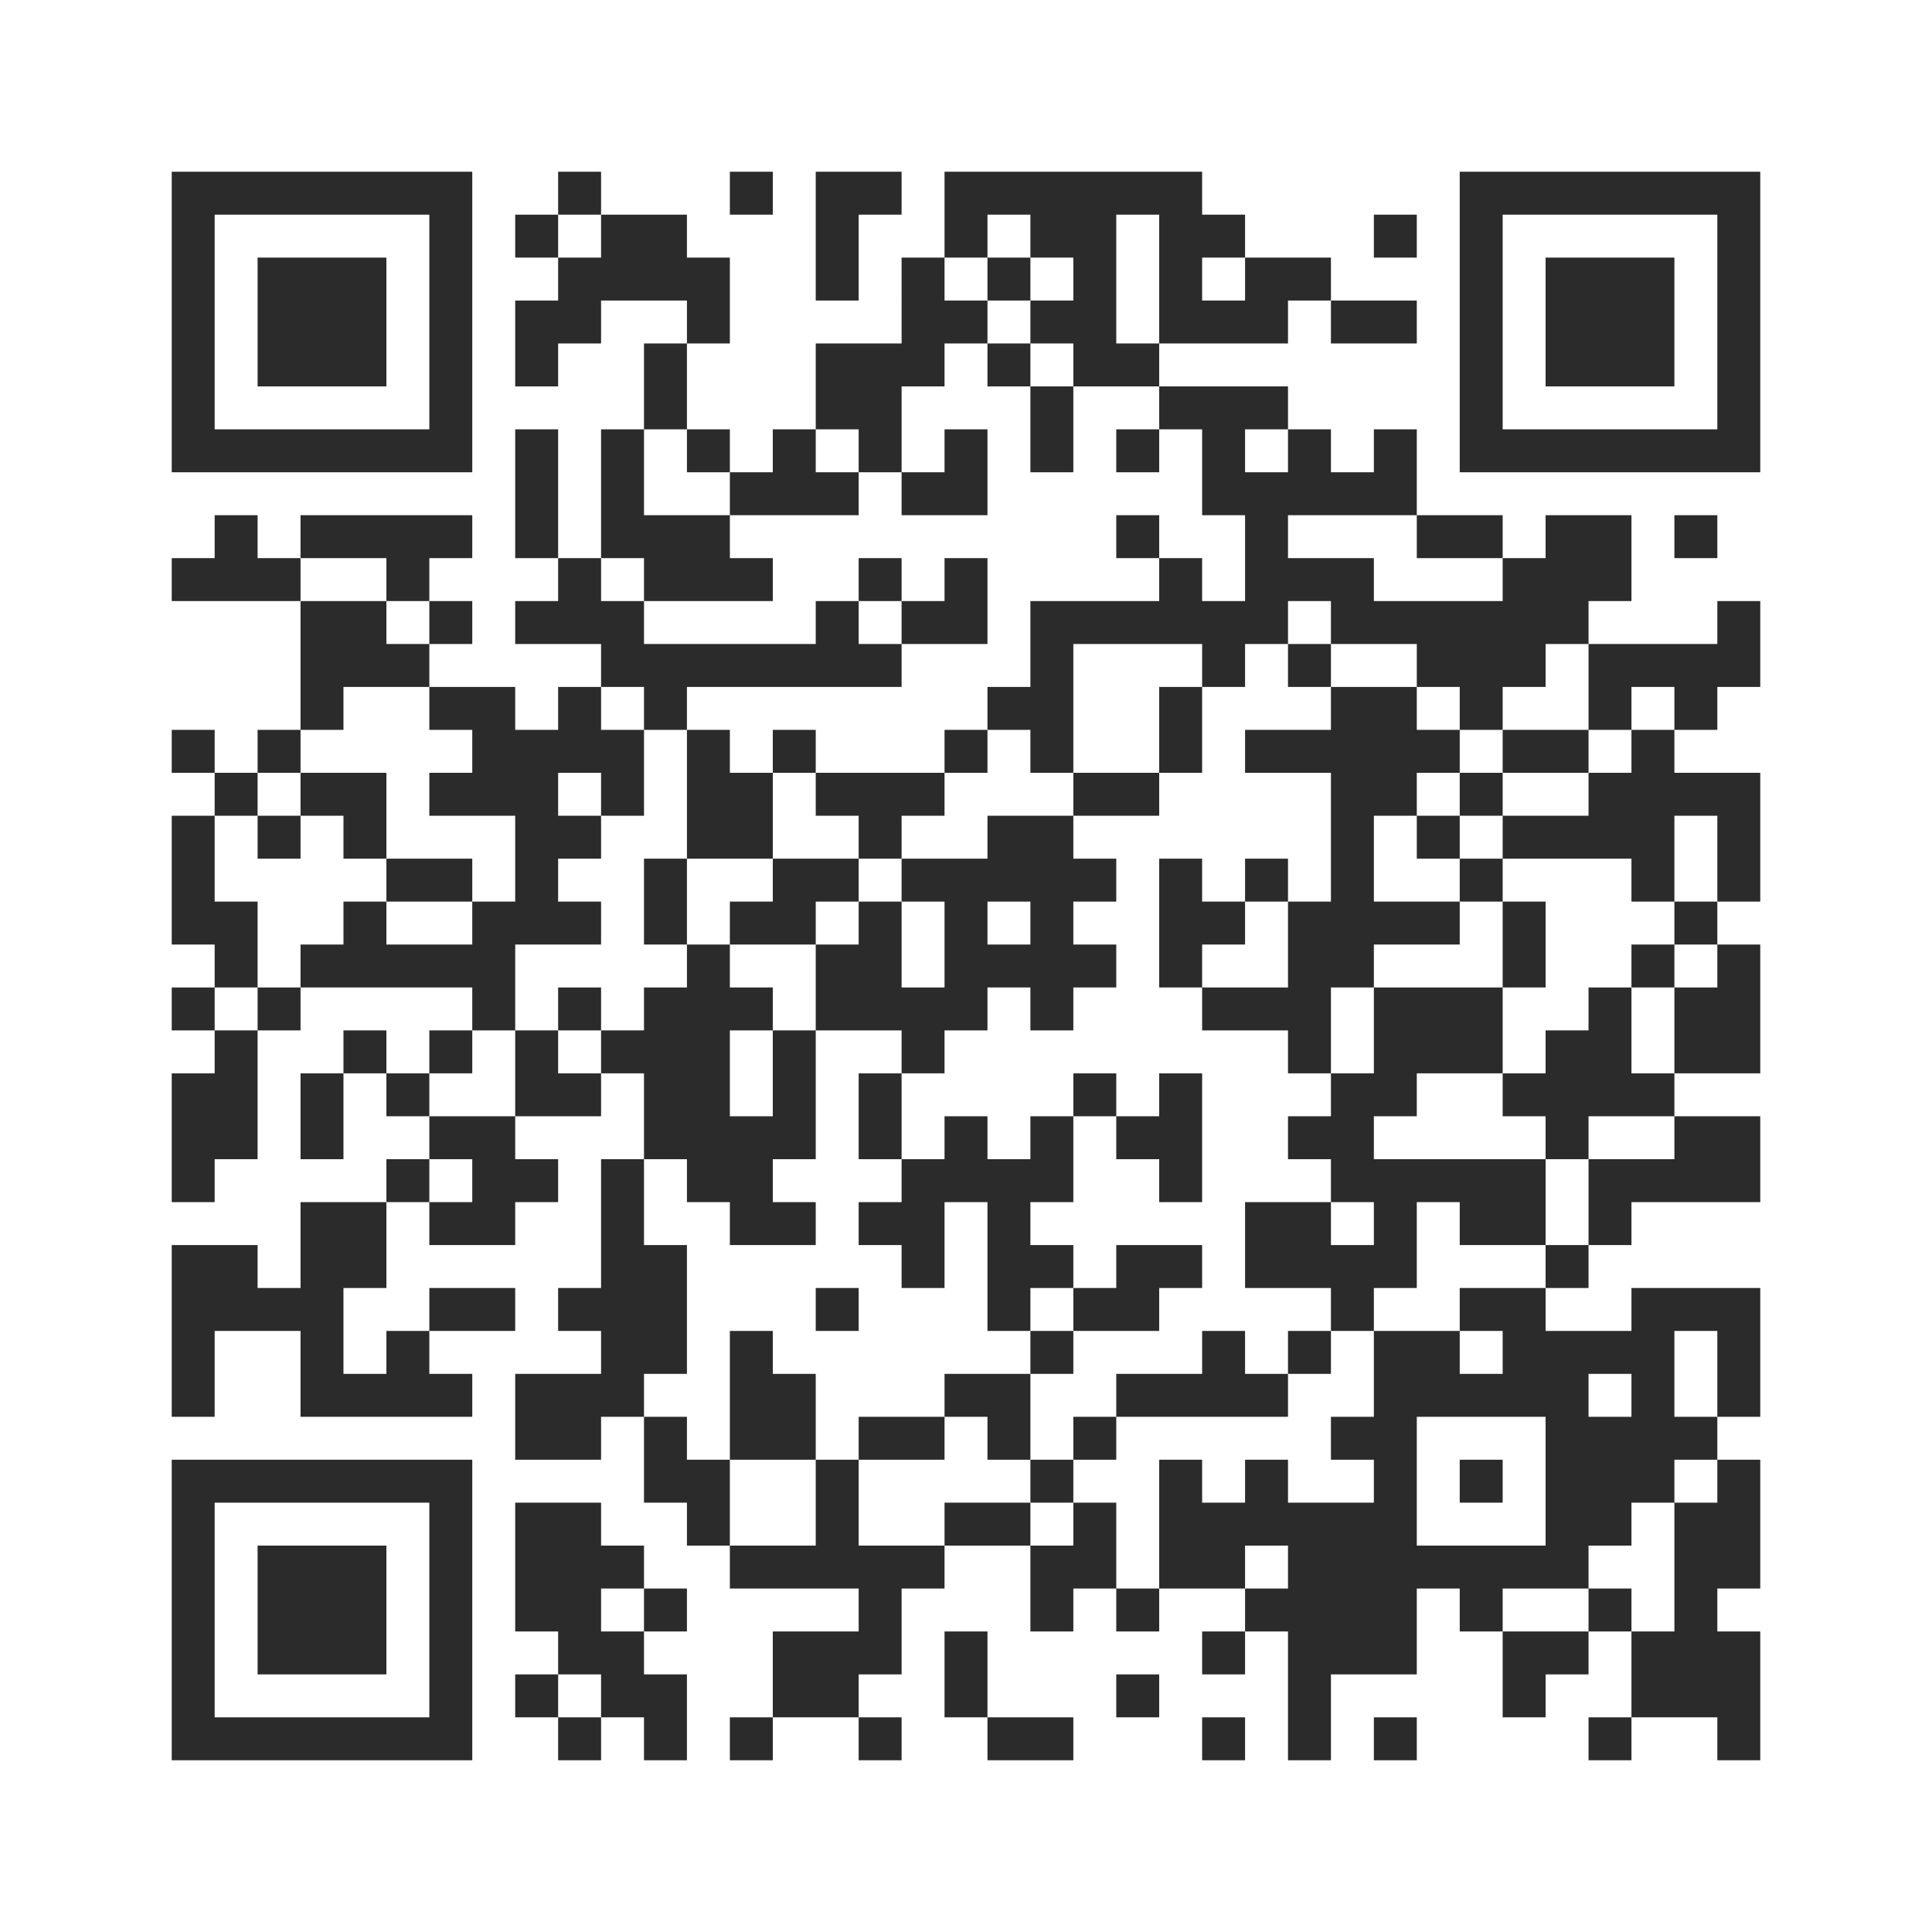
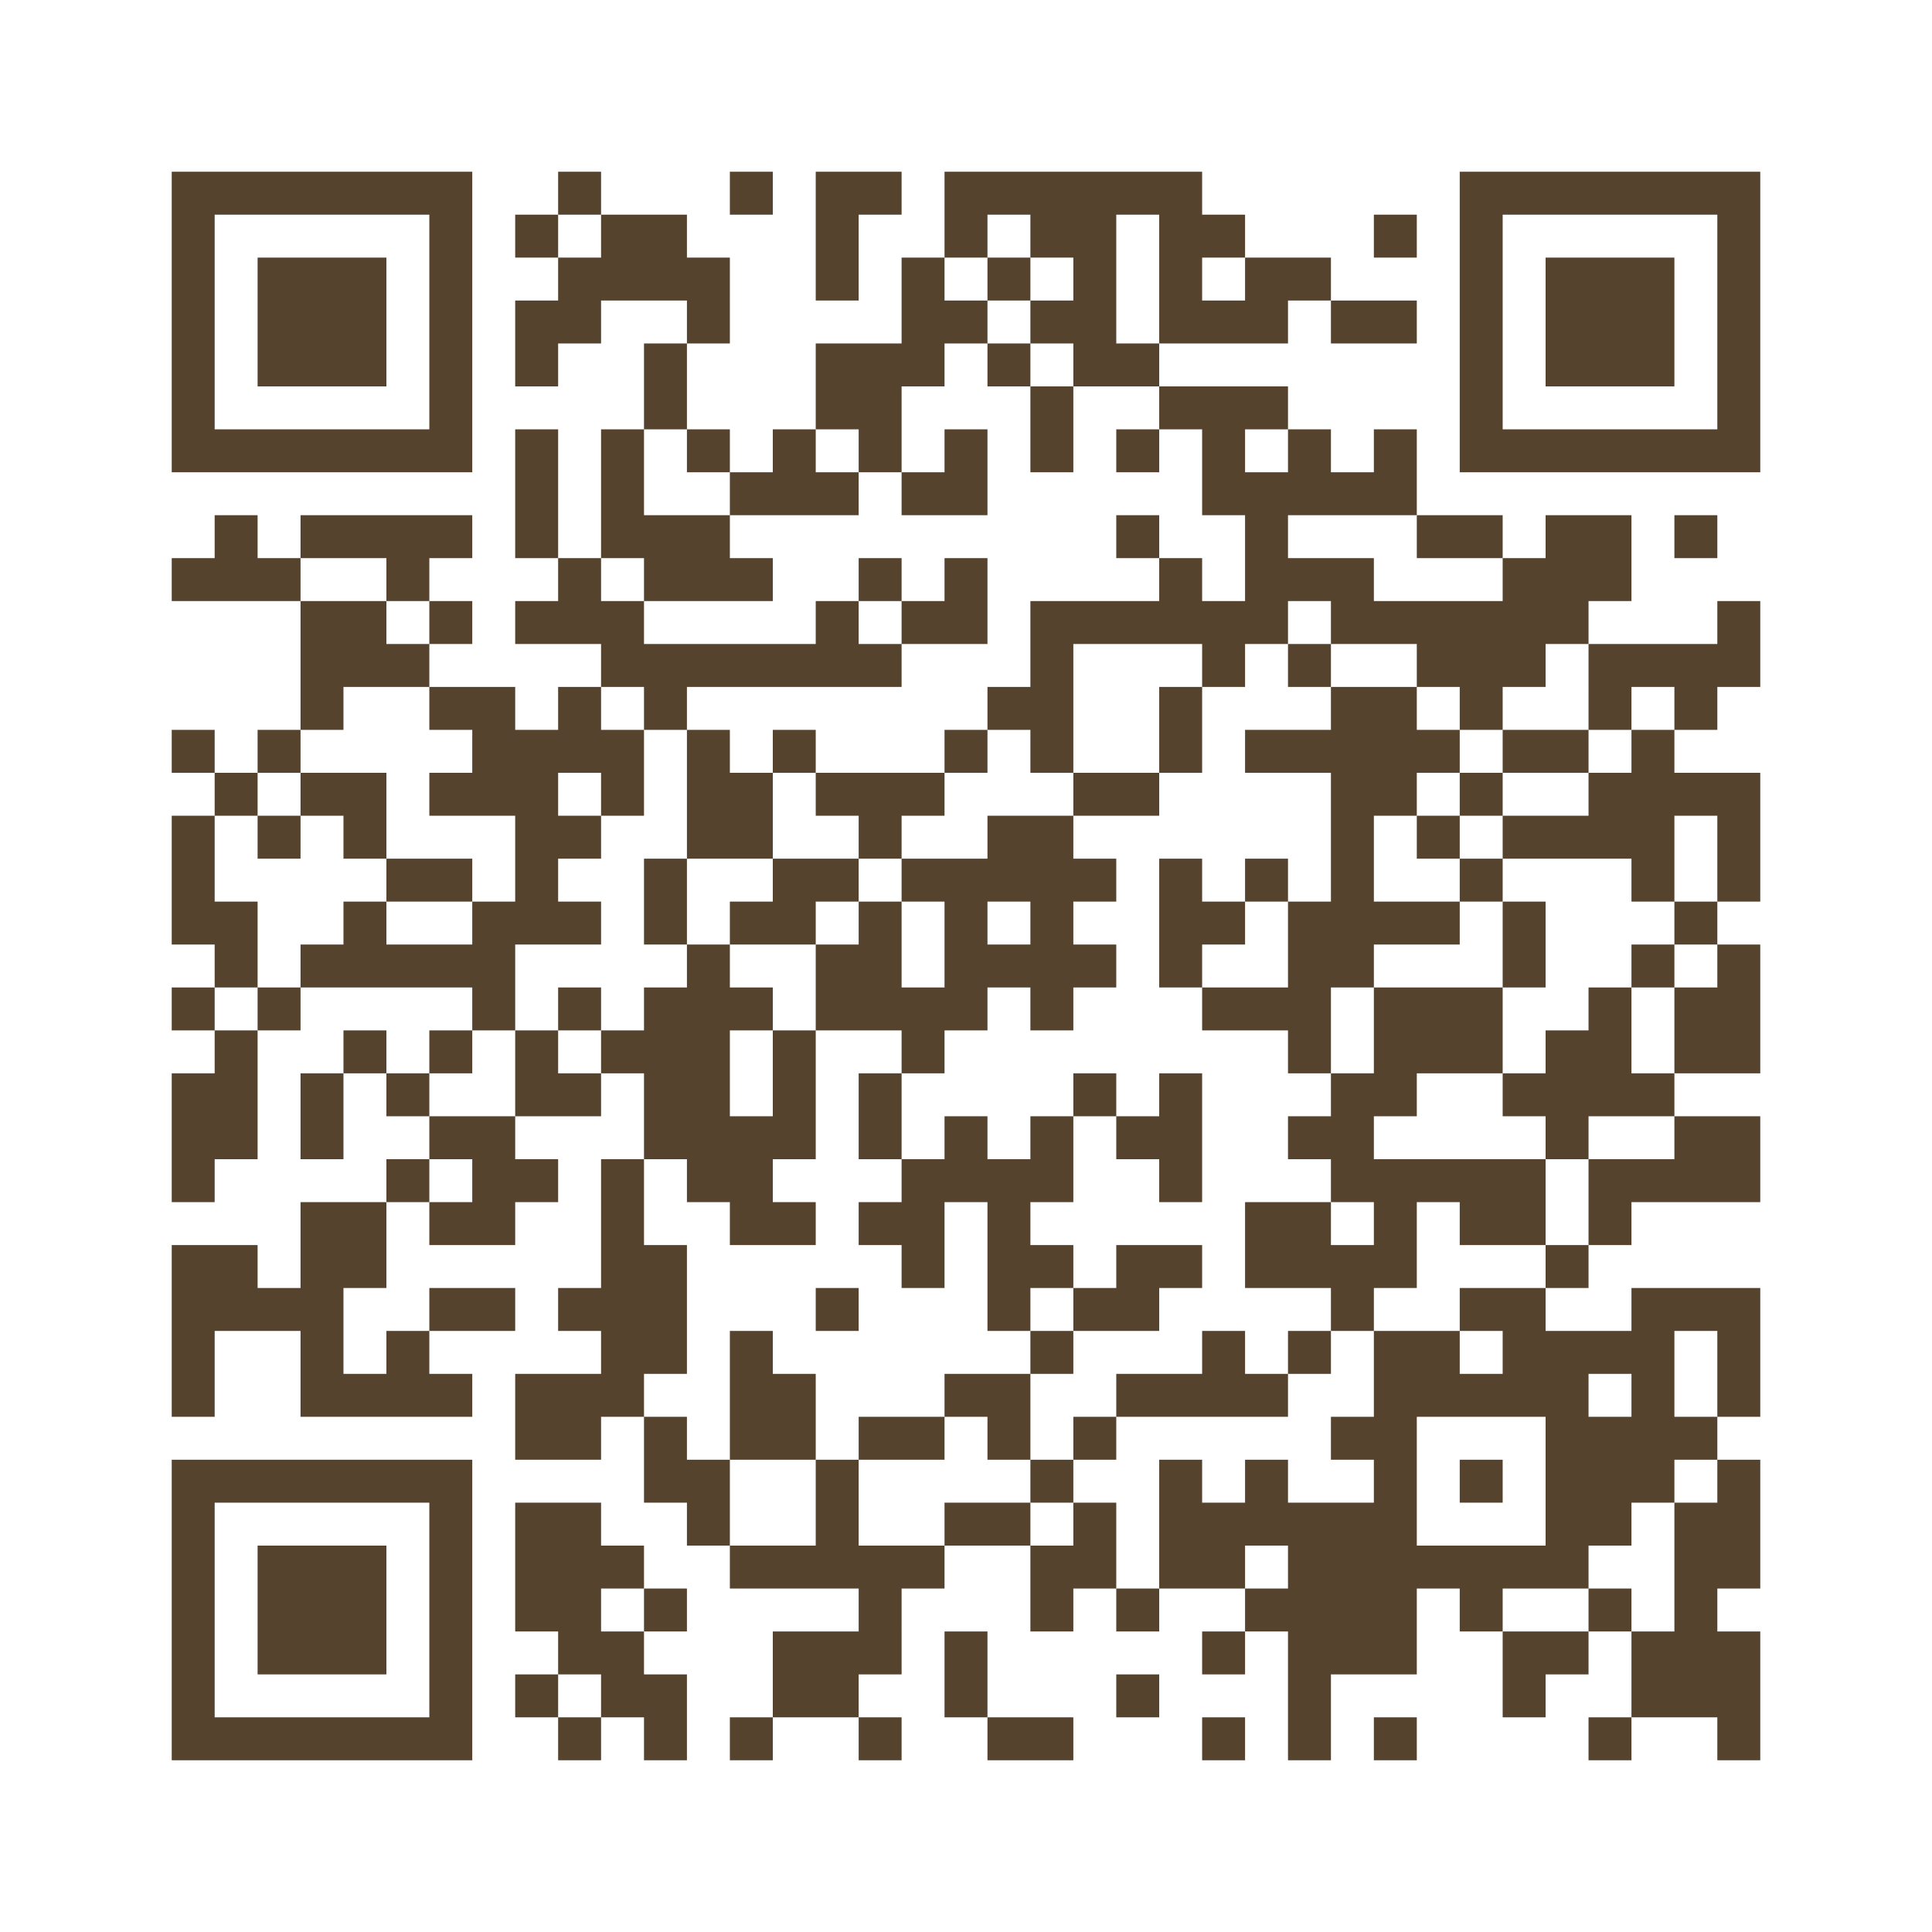
<svg xmlns="http://www.w3.org/2000/svg" width="900" height="900" class="segno">
  <g transform="scale(20)">
    <path fill="#fff" d="M0 0h45v45h-45z" />
-     <path class="qrline" stroke="#2b2b2b" d="M4 4.5h7m2 0h1m3 0h1m1 0h2m1 0h6m6 0h7m-37 1h1m5 0h1m1 0h1m1 0h2m3 0h1m2 0h1m1 0h2m1 0h2m3 0h1m1 0h1m5 0h1m-37 1h1m1 0h3m1 0h1m2 0h4m2 0h1m1 0h1m1 0h1m1 0h1m1 0h1m1 0h2m3 0h1m1 0h3m1 0h1m-37 1h1m1 0h3m1 0h1m1 0h2m2 0h1m4 0h2m1 0h2m1 0h3m1 0h2m1 0h1m1 0h3m1 0h1m-37 1h1m1 0h3m1 0h1m1 0h1m2 0h1m3 0h3m1 0h1m1 0h2m7 0h1m1 0h3m1 0h1m-37 1h1m5 0h1m4 0h1m3 0h2m3 0h1m2 0h3m4 0h1m5 0h1m-37 1h7m1 0h1m1 0h1m1 0h1m1 0h1m1 0h1m1 0h1m1 0h1m1 0h1m1 0h1m1 0h1m1 0h1m1 0h7m-29 1h1m1 0h1m2 0h3m1 0h2m5 0h5m-28 1h1m1 0h4m1 0h1m1 0h3m9 0h1m2 0h1m3 0h2m1 0h2m1 0h1m-36 1h3m2 0h1m3 0h1m1 0h3m2 0h1m1 0h1m4 0h1m1 0h3m3 0h3m-31 1h2m1 0h1m1 0h3m4 0h1m1 0h2m1 0h6m1 0h6m3 0h1m-34 1h3m4 0h7m3 0h1m3 0h1m1 0h1m2 0h3m1 0h4m-34 1h1m2 0h2m1 0h1m1 0h1m7 0h2m2 0h1m3 0h2m1 0h1m2 0h1m1 0h1m-36 1h1m1 0h1m4 0h4m1 0h1m1 0h1m3 0h1m1 0h1m2 0h1m1 0h5m1 0h2m1 0h1m-34 1h1m1 0h2m1 0h3m1 0h1m1 0h2m1 0h3m3 0h2m4 0h2m1 0h1m2 0h4m-37 1h1m1 0h1m1 0h1m3 0h2m2 0h2m2 0h1m2 0h2m6 0h1m1 0h1m1 0h4m1 0h1m-37 1h1m4 0h2m1 0h1m2 0h1m2 0h2m1 0h5m1 0h1m1 0h1m1 0h1m2 0h1m3 0h1m1 0h1m-37 1h2m2 0h1m2 0h3m1 0h1m1 0h2m1 0h1m1 0h1m1 0h1m2 0h2m1 0h4m1 0h1m3 0h1m-35 1h1m1 0h5m4 0h1m2 0h2m1 0h4m1 0h1m2 0h2m3 0h1m2 0h1m1 0h1m-37 1h1m1 0h1m4 0h1m1 0h1m1 0h3m1 0h4m1 0h1m3 0h3m1 0h3m2 0h1m1 0h2m-36 1h1m2 0h1m1 0h1m1 0h1m1 0h3m1 0h1m2 0h1m8 0h1m1 0h3m1 0h2m1 0h2m-37 1h2m1 0h1m1 0h1m2 0h2m1 0h2m1 0h1m1 0h1m4 0h1m1 0h1m3 0h2m2 0h4m-35 1h2m1 0h1m2 0h2m3 0h4m1 0h1m1 0h1m1 0h1m1 0h2m2 0h2m4 0h1m2 0h2m-37 1h1m4 0h1m1 0h2m1 0h1m1 0h2m3 0h4m2 0h1m3 0h5m1 0h4m-34 1h2m1 0h2m2 0h1m2 0h2m1 0h2m1 0h1m5 0h2m1 0h1m1 0h2m1 0h1m-34 1h2m1 0h2m5 0h2m5 0h1m1 0h2m1 0h2m1 0h4m3 0h1m-33 1h4m2 0h2m1 0h3m3 0h1m3 0h1m1 0h2m4 0h1m2 0h2m2 0h3m-37 1h1m2 0h1m1 0h1m4 0h2m1 0h1m6 0h1m3 0h1m1 0h1m1 0h2m1 0h4m1 0h1m-37 1h1m2 0h4m1 0h3m2 0h2m3 0h2m2 0h4m2 0h5m1 0h1m1 0h1m-29 1h2m1 0h1m1 0h2m1 0h2m1 0h1m1 0h1m5 0h2m3 0h4m-36 1h7m4 0h2m2 0h1m4 0h1m2 0h1m1 0h1m2 0h1m1 0h1m1 0h3m1 0h1m-37 1h1m5 0h1m1 0h2m2 0h1m2 0h1m2 0h2m1 0h1m1 0h6m3 0h2m1 0h2m-37 1h1m1 0h3m1 0h1m1 0h3m2 0h5m2 0h2m1 0h2m1 0h7m2 0h2m-37 1h1m1 0h3m1 0h1m1 0h2m1 0h1m4 0h1m3 0h1m1 0h1m2 0h4m1 0h1m2 0h1m1 0h1m-36 1h1m1 0h3m1 0h1m2 0h2m3 0h3m1 0h1m5 0h1m1 0h3m2 0h2m1 0h3m-37 1h1m5 0h1m1 0h1m1 0h2m2 0h2m2 0h1m3 0h1m3 0h1m4 0h1m2 0h3m-37 1h7m2 0h1m1 0h1m1 0h1m2 0h1m2 0h2m3 0h1m1 0h1m1 0h1m4 0h1m2 0h1" />
+     <path class="qrline" stroke="#55432e" d="M4 4.5h7m2 0h1m3 0h1m1 0h2m1 0h6m6 0h7m-37 1h1m5 0h1m1 0h1m1 0h2m3 0h1m2 0h1m1 0h2m1 0h2m3 0h1m1 0h1m5 0h1m-37 1h1m1 0h3m1 0h1m2 0h4m2 0h1m1 0h1m1 0h1m1 0h1m1 0h1m1 0h2m3 0h1m1 0h3m1 0h1m-37 1h1m1 0h3m1 0h1m1 0h2m2 0h1m4 0h2m1 0h2m1 0h3m1 0h2m1 0h1m1 0h3m1 0h1m-37 1h1m1 0h3m1 0h1m1 0h1m2 0h1m3 0h3m1 0h1m1 0h2m7 0h1m1 0h3m1 0h1m-37 1h1m5 0h1m4 0h1m3 0h2m3 0h1m2 0h3m4 0h1m5 0h1m-37 1h7m1 0h1m1 0h1m1 0h1m1 0h1m1 0h1m1 0h1m1 0h1m1 0h1m1 0h1m1 0h1m1 0h1m1 0h7m-29 1h1m1 0h1m2 0h3m1 0h2m5 0h5m-28 1h1m1 0h4m1 0h1m1 0h3m9 0h1m2 0h1m3 0h2m1 0h2m1 0h1m-36 1h3m2 0h1m3 0h1m1 0h3m2 0h1m1 0h1m4 0h1m1 0h3m3 0h3m-31 1h2m1 0h1m1 0h3m4 0h1m1 0h2m1 0h6m1 0h6m3 0h1m-34 1h3m4 0h7m3 0h1m3 0h1m1 0h1m2 0h3m1 0h4m-34 1h1m2 0h2m1 0h1m1 0h1m7 0h2m2 0h1m3 0h2m1 0h1m2 0h1m1 0h1m-36 1h1m1 0h1m4 0h4m1 0h1m1 0h1m3 0h1m1 0h1m2 0h1m1 0h5m1 0h2m1 0h1m-34 1h1m1 0h2m1 0h3m1 0h1m1 0h2m1 0h3m3 0h2m4 0h2m1 0h1m2 0h4m-37 1h1m1 0h1m1 0h1m3 0h2m2 0h2m2 0h1m2 0h2m6 0h1m1 0h1m1 0h4m1 0h1m-37 1h1m4 0h2m1 0h1m2 0h1m2 0h2m1 0h5m1 0h1m1 0h1m1 0h1m2 0h1m3 0h1m1 0h1m-37 1h2m2 0h1m2 0h3m1 0h1m1 0h2m1 0h1m1 0h1m1 0h1m2 0h2m1 0h4m1 0h1m3 0h1m-35 1h1m1 0h5m4 0h1m2 0h2m1 0h4m1 0h1m2 0h2m3 0h1m2 0h1m1 0h1m-37 1h1m1 0h1m4 0h1m1 0h1m1 0h3m1 0h4m1 0h1m3 0h3m1 0h3m2 0h1m1 0h2m-36 1h1m2 0h1m1 0h1m1 0h1m1 0h3m1 0h1m2 0h1m8 0h1m1 0h3m1 0h2m1 0h2m-37 1h2m1 0h1m1 0h1m2 0h2m1 0h2m1 0h1m1 0h1m4 0h1m1 0h1m3 0h2m2 0h4m-35 1h2m1 0h1m2 0h2m3 0h4m1 0h1m1 0h1m1 0h1m1 0h2m2 0h2m4 0h1m2 0h2m-37 1h1m4 0h1m1 0h2m1 0h1m1 0h2m3 0h4m2 0h1m3 0h5m1 0h4m-34 1h2m1 0h2m2 0h1m2 0h2m1 0h2m1 0h1m5 0h2m1 0h1m1 0h2m1 0h1m-34 1h2m1 0h2m5 0h2m5 0h1m1 0h2m1 0h2m1 0h4m3 0h1m-33 1h4m2 0h2m1 0h3m3 0h1m3 0h1m1 0h2m4 0h1m2 0h2m2 0h3m-37 1h1m2 0h1m1 0h1m4 0h2m1 0h1m6 0h1m3 0h1m1 0h1m1 0h2m1 0h4m1 0h1m-37 1h1m2 0h4m1 0h3m2 0h2m3 0h2m2 0h4m2 0h5m1 0h1m1 0h1m-29 1h2m1 0h1m1 0h2m1 0h2m1 0h1m1 0h1m5 0h2m3 0h4m-36 1h7m4 0h2m2 0h1m4 0h1m2 0h1m1 0h1m2 0h1m1 0h1m1 0h3m1 0h1m-37 1h1m5 0h1m1 0h2m2 0h1m2 0h1m2 0h2m1 0h1m1 0h6m3 0h2m1 0h2m-37 1h1m1 0h3m1 0h1m1 0h3m2 0h5m2 0h2m1 0h2m1 0h7m2 0h2m-37 1h1m1 0h3m1 0h1m1 0h2m1 0h1m4 0h1m3 0h1m1 0h1m2 0h4m1 0h1m2 0h1m1 0h1m-36 1h1m1 0h3m1 0h1m2 0h2m3 0h3m1 0h1m5 0h1m1 0h3m2 0h2m1 0h3m-37 1h1m5 0h1m1 0h1m1 0h2m2 0h2m2 0h1m3 0h1m3 0h1m4 0h1m2 0h3m-37 1h7m2 0h1m1 0h1m1 0h1m2 0h1m2 0h2m3 0h1m1 0h1m1 0h1m4 0h1m2 0h1" />
  </g>
</svg>
